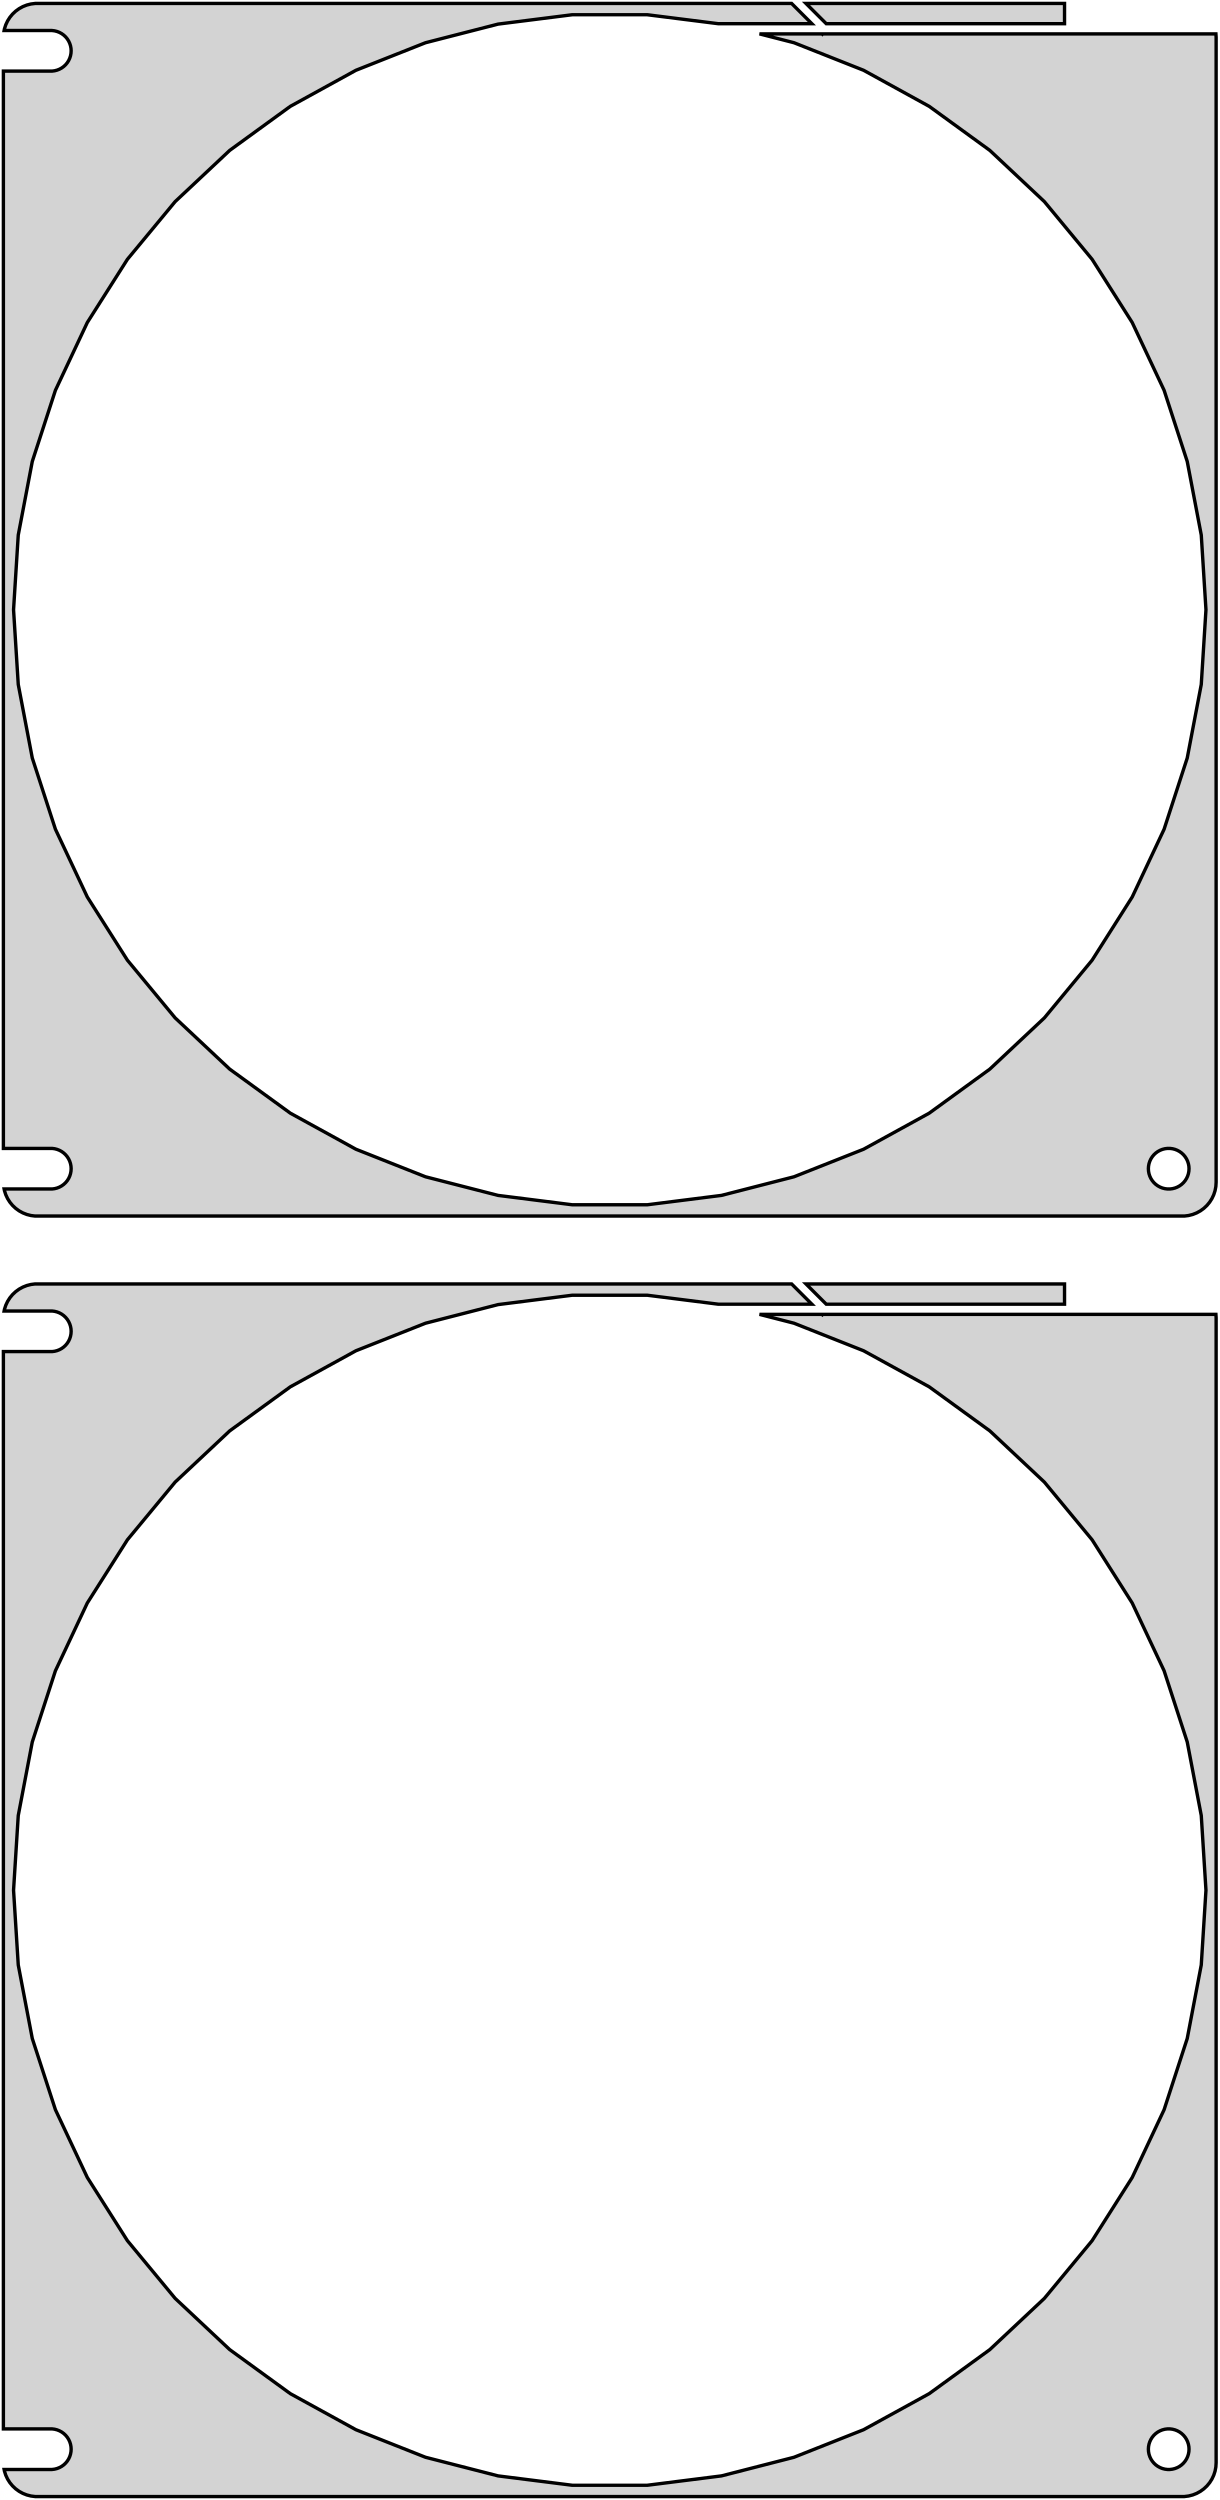
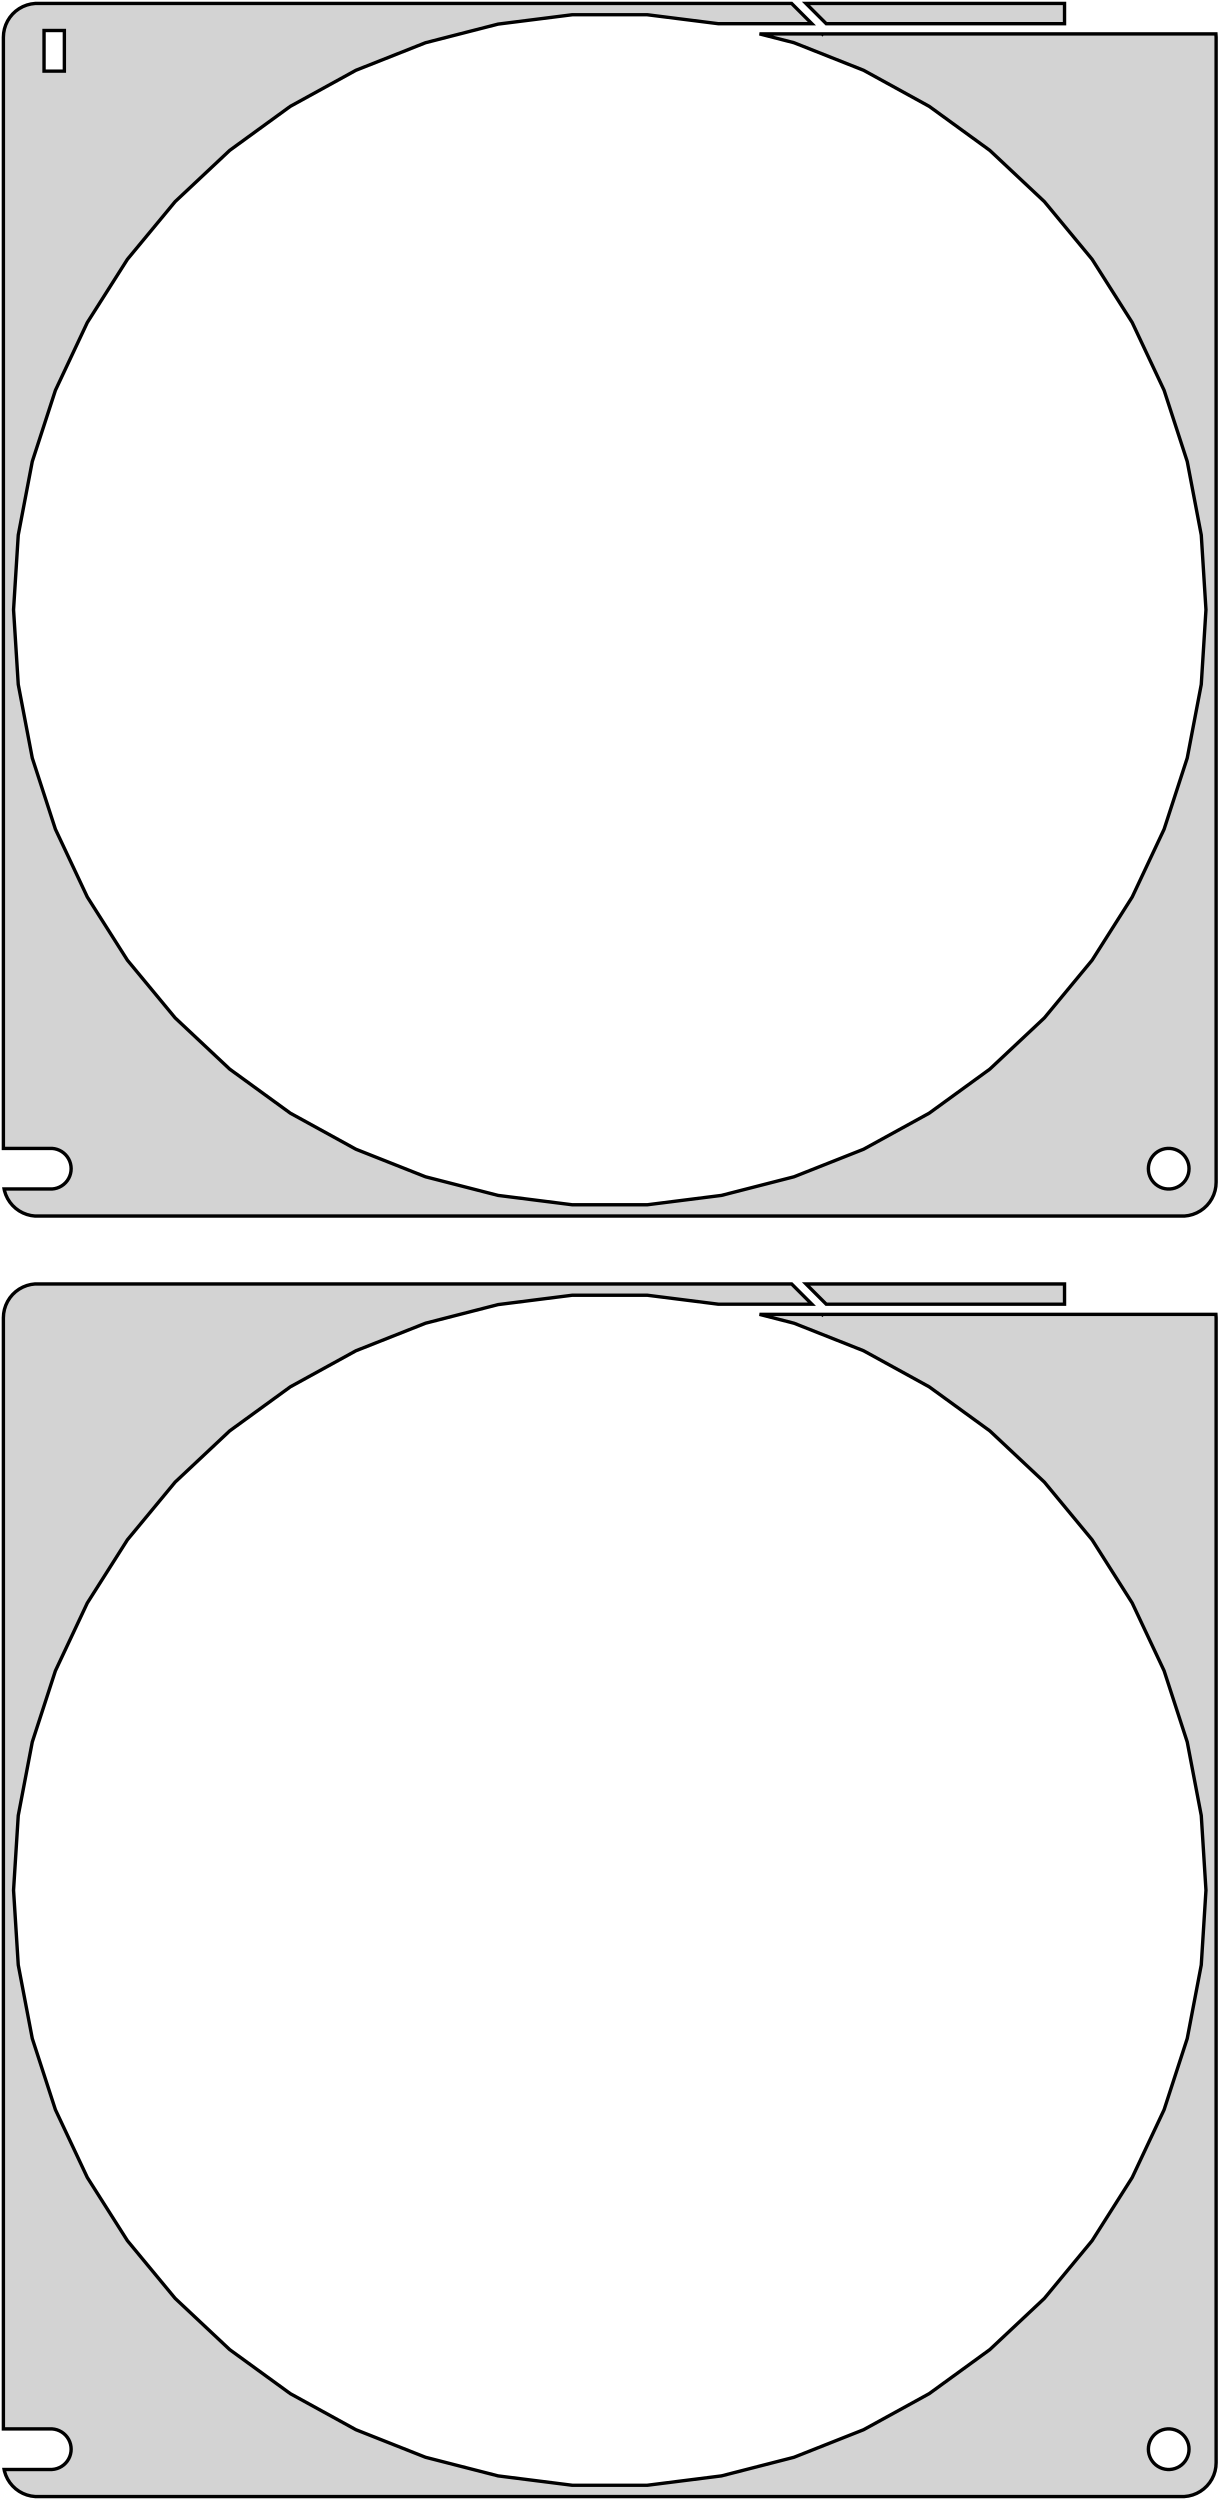
<svg xmlns="http://www.w3.org/2000/svg" width="180mm" height="369mm" viewBox="-90 -657 180 369" version="1.1">
-   <path d=" M 67.125,-656.49 L 28.965,-656.49 L 31.955,-653.5 L 67.125,-653.5 z M 85.437,-477.589 L 86.045,-477.745 L 86.629,-477.976 L 87.179,-478.278 L 87.687,-478.647 L 88.145,-479.077  L 88.545,-479.561 L 88.882,-480.091 L 89.149,-480.659 L 89.343,-481.257 L 89.461,-481.873 L 89.5,-482.5  L 89.5,-651.5 L 89.469,-652 L 31.44,-652 L 31.387,-651.947 L 31.333,-652 L 22.103,-652  L 27.194,-650.693 L 37.469,-646.625 L 47.153,-641.301 L 56.093,-634.805 L 64.149,-627.24 L 71.194,-618.725  L 77.115,-609.394 L 81.82,-599.395 L 85.235,-588.885 L 87.306,-578.029 L 88,-567 L 87.306,-555.971  L 85.235,-545.115 L 81.82,-534.605 L 77.115,-524.606 L 71.194,-515.275 L 64.149,-506.76 L 56.093,-499.195  L 47.153,-492.699 L 37.469,-487.375 L 27.194,-483.307 L 16.489,-480.559 L 5.526,-479.174 L -5.526,-479.174  L -16.489,-480.559 L -27.194,-483.307 L -37.469,-487.375 L -47.153,-492.699 L -56.093,-499.195 L -64.149,-506.76  L -71.194,-515.275 L -77.115,-524.606 L -81.82,-534.605 L -85.235,-545.115 L -87.306,-555.971 L -88,-567  L -87.306,-578.029 L -85.235,-588.885 L -81.82,-599.395 L -77.115,-609.394 L -71.194,-618.725 L -64.149,-627.24  L -56.093,-634.805 L -47.153,-641.301 L -37.469,-646.625 L -27.194,-650.693 L -16.489,-653.441 L -5.526,-654.826  L 5.526,-654.826 L 16.025,-653.5 L 29.833,-653.5 L 26.843,-656.49 L -84.814,-656.49 L -85.437,-656.411  L -86.045,-656.255 L -86.629,-656.024 L -87.179,-655.722 L -87.687,-655.353 L -88.145,-654.923 L -88.545,-654.439  L -88.882,-653.909 L -89.149,-653.341 L -89.343,-652.743 L -89.391,-652.494 L -82.312,-652.494 L -81.938,-652.447  L -81.573,-652.353 L -81.223,-652.214 L -80.892,-652.033 L -80.588,-651.812 L -80.313,-651.554 L -80.073,-651.263  L -79.871,-650.945 L -79.711,-650.604 L -79.594,-650.246 L -79.524,-649.876 L -79.5,-649.5 L -79.524,-649.124  L -79.594,-648.754 L -79.711,-648.396 L -79.871,-648.055 L -80.073,-647.737 L -80.313,-647.446 L -80.588,-647.188  L -80.892,-646.967 L -81.223,-646.786 L -81.573,-646.647 L -81.938,-646.553 L -82.312,-646.506 L -89.5,-646.506  L -89.5,-487.494 L -82.312,-487.494 L -81.938,-487.447 L -81.573,-487.353 L -81.223,-487.214 L -80.892,-487.033  L -80.588,-486.812 L -80.313,-486.554 L -80.073,-486.263 L -79.871,-485.945 L -79.711,-485.604 L -79.594,-485.246  L -79.524,-484.876 L -79.5,-484.5 L -79.524,-484.124 L -79.594,-483.754 L -79.711,-483.396 L -79.871,-483.055  L -80.073,-482.737 L -80.313,-482.446 L -80.588,-482.188 L -80.892,-481.967 L -81.223,-481.786 L -81.573,-481.647  L -81.938,-481.553 L -82.312,-481.506 L -89.391,-481.506 L -89.343,-481.257 L -89.149,-480.659 L -88.882,-480.091  L -88.545,-479.561 L -88.145,-479.077 L -87.687,-478.647 L -87.179,-478.278 L -86.629,-477.976 L -86.045,-477.745  L -85.437,-477.589 L -84.814,-477.51 L 84.814,-477.51 z M 82.312,-481.506 L 81.938,-481.553 L 81.573,-481.647 L 81.223,-481.786 L 80.892,-481.967 L 80.588,-482.188  L 80.313,-482.446 L 80.073,-482.737 L 79.871,-483.055 L 79.711,-483.396 L 79.594,-483.754 L 79.524,-484.124  L 79.5,-484.5 L 79.524,-484.876 L 79.594,-485.246 L 79.711,-485.604 L 79.871,-485.945 L 80.073,-486.263  L 80.313,-486.554 L 80.588,-486.812 L 80.892,-487.033 L 81.223,-487.214 L 81.573,-487.353 L 81.938,-487.447  L 82.312,-487.494 L 82.688,-487.494 L 83.062,-487.447 L 83.427,-487.353 L 83.777,-487.214 L 84.108,-487.033  L 84.412,-486.812 L 84.687,-486.554 L 84.927,-486.263 L 85.129,-485.945 L 85.289,-485.604 L 85.406,-485.246  L 85.476,-484.876 L 85.5,-484.5 L 85.476,-484.124 L 85.406,-483.754 L 85.289,-483.396 L 85.129,-483.055  L 84.927,-482.737 L 84.687,-482.446 L 84.412,-482.188 L 84.108,-481.967 L 83.777,-481.786 L 83.427,-481.647  L 83.062,-481.553 L 82.688,-481.506 z M 67.125,-467.49 L 28.965,-467.49 L 31.955,-464.5 L 67.125,-464.5 z M 85.437,-288.589 L 86.045,-288.745 L 86.629,-288.976 L 87.179,-289.278 L 87.687,-289.647 L 88.145,-290.077  L 88.545,-290.561 L 88.882,-291.091 L 89.149,-291.659 L 89.343,-292.257 L 89.461,-292.873 L 89.5,-293.5  L 89.5,-462.5 L 89.469,-463 L 31.44,-463 L 31.387,-462.947 L 31.333,-463 L 22.103,-463  L 27.194,-461.693 L 37.469,-457.625 L 47.153,-452.301 L 56.093,-445.805 L 64.149,-438.24 L 71.194,-429.725  L 77.115,-420.394 L 81.82,-410.395 L 85.235,-399.885 L 87.306,-389.029 L 88,-378 L 87.306,-366.971  L 85.235,-356.115 L 81.82,-345.605 L 77.115,-335.606 L 71.194,-326.275 L 64.149,-317.76 L 56.093,-310.195  L 47.153,-303.699 L 37.469,-298.375 L 27.194,-294.307 L 16.489,-291.559 L 5.526,-290.174 L -5.526,-290.174  L -16.489,-291.559 L -27.194,-294.307 L -37.469,-298.375 L -47.153,-303.699 L -56.093,-310.195 L -64.149,-317.76  L -71.194,-326.275 L -77.115,-335.606 L -81.82,-345.605 L -85.235,-356.115 L -87.306,-366.971 L -88,-378  L -87.306,-389.029 L -85.235,-399.885 L -81.82,-410.395 L -77.115,-420.394 L -71.194,-429.725 L -64.149,-438.24  L -56.093,-445.805 L -47.153,-452.301 L -37.469,-457.625 L -27.194,-461.693 L -16.489,-464.441 L -5.526,-465.826  L 5.526,-465.826 L 16.025,-464.5 L 29.833,-464.5 L 26.843,-467.49 L -84.814,-467.49 L -85.437,-467.411  L -86.045,-467.255 L -86.629,-467.024 L -87.179,-466.722 L -87.687,-466.353 L -88.145,-465.923 L -88.545,-465.439  L -88.882,-464.909 L -89.149,-464.341 L -89.343,-463.743 L -89.391,-463.494 L -82.312,-463.494 L -81.938,-463.447  L -81.573,-463.353 L -81.223,-463.214 L -80.892,-463.033 L -80.588,-462.812 L -80.313,-462.554 L -80.073,-462.263  L -79.871,-461.945 L -79.711,-461.604 L -79.594,-461.246 L -79.524,-460.876 L -79.5,-460.5 L -79.524,-460.124  L -79.594,-459.754 L -79.711,-459.396 L -79.871,-459.055 L -80.073,-458.737 L -80.313,-458.446 L -80.588,-458.188  L -80.892,-457.967 L -81.223,-457.786 L -81.573,-457.647 L -81.938,-457.553 L -82.312,-457.506 L -89.5,-457.506  L -89.5,-298.494 L -82.312,-298.494 L -81.938,-298.447 L -81.573,-298.353 L -81.223,-298.214 L -80.892,-298.033  L -80.588,-297.812 L -80.313,-297.554 L -80.073,-297.263 L -79.871,-296.945 L -79.711,-296.604 L -79.594,-296.246  L -79.524,-295.876 L -79.5,-295.5 L -79.524,-295.124 L -79.594,-294.754 L -79.711,-294.396 L -79.871,-294.055  L -80.073,-293.737 L -80.313,-293.446 L -80.588,-293.188 L -80.892,-292.967 L -81.223,-292.786 L -81.573,-292.647  L -81.938,-292.553 L -82.312,-292.506 L -89.391,-292.506 L -89.343,-292.257 L -89.149,-291.659 L -88.882,-291.091  L -88.545,-290.561 L -88.145,-290.077 L -87.687,-289.647 L -87.179,-289.278 L -86.629,-288.976 L -86.045,-288.745  L -85.437,-288.589 L -84.814,-288.51 L 84.814,-288.51 z M 82.312,-292.506 L 81.938,-292.553 L 81.573,-292.647 L 81.223,-292.786 L 80.892,-292.967 L 80.588,-293.188  L 80.313,-293.446 L 80.073,-293.737 L 79.871,-294.055 L 79.711,-294.396 L 79.594,-294.754 L 79.524,-295.124  L 79.5,-295.5 L 79.524,-295.876 L 79.594,-296.246 L 79.711,-296.604 L 79.871,-296.945 L 80.073,-297.263  L 80.313,-297.554 L 80.588,-297.812 L 80.892,-298.033 L 81.223,-298.214 L 81.573,-298.353 L 81.938,-298.447  L 82.312,-298.494 L 82.688,-298.494 L 83.062,-298.447 L 83.427,-298.353 L 83.777,-298.214 L 84.108,-298.033  L 84.412,-297.812 L 84.687,-297.554 L 84.927,-297.263 L 85.129,-296.945 L 85.289,-296.604 L 85.406,-296.246  L 85.476,-295.876 L 85.5,-295.5 L 85.476,-295.124 L 85.406,-294.754 L 85.289,-294.396 L 85.129,-294.055  L 84.927,-293.737 L 84.687,-293.446 L 84.412,-293.188 L 84.108,-292.967 L 83.777,-292.786 L 83.427,-292.647  L 83.062,-292.553 L 82.688,-292.506 z " stroke="black" fill="lightgray" stroke-width="0.5" />
+   <path d=" M 67.125,-656.49 L 28.965,-656.49 L 31.955,-653.5 L 67.125,-653.5 z M 85.437,-477.589 L 86.045,-477.745 L 86.629,-477.976 L 87.179,-478.278 L 87.687,-478.647 L 88.145,-479.077  L 88.545,-479.561 L 88.882,-480.091 L 89.149,-480.659 L 89.343,-481.257 L 89.461,-481.873 L 89.5,-482.5  L 89.5,-651.5 L 89.469,-652 L 31.44,-652 L 31.387,-651.947 L 31.333,-652 L 22.103,-652  L 27.194,-650.693 L 37.469,-646.625 L 47.153,-641.301 L 56.093,-634.805 L 64.149,-627.24 L 71.194,-618.725  L 77.115,-609.394 L 81.82,-599.395 L 85.235,-588.885 L 87.306,-578.029 L 88,-567 L 87.306,-555.971  L 85.235,-545.115 L 81.82,-534.605 L 77.115,-524.606 L 71.194,-515.275 L 64.149,-506.76 L 56.093,-499.195  L 47.153,-492.699 L 37.469,-487.375 L 27.194,-483.307 L 16.489,-480.559 L 5.526,-479.174 L -5.526,-479.174  L -16.489,-480.559 L -27.194,-483.307 L -37.469,-487.375 L -47.153,-492.699 L -56.093,-499.195 L -64.149,-506.76  L -71.194,-515.275 L -77.115,-524.606 L -81.82,-534.605 L -85.235,-545.115 L -87.306,-555.971 L -88,-567  L -87.306,-578.029 L -85.235,-588.885 L -81.82,-599.395 L -77.115,-609.394 L -71.194,-618.725 L -64.149,-627.24  L -56.093,-634.805 L -47.153,-641.301 L -37.469,-646.625 L -27.194,-650.693 L -16.489,-653.441 L -5.526,-654.826  L 5.526,-654.826 L 16.025,-653.5 L 29.833,-653.5 L 26.843,-656.49 L -84.814,-656.49 L -85.437,-656.411  L -86.045,-656.255 L -86.629,-656.024 L -87.179,-655.722 L -87.687,-655.353 L -88.145,-654.923 L -88.545,-654.439  L -88.882,-653.909 L -89.149,-653.341 L -89.343,-652.743 L -89.461,-652.127 L -89.5,-651.5 L -89.5,-487.494  L -82.312,-487.494 L -81.938,-487.447 L -81.573,-487.353 L -81.223,-487.214 L -80.892,-487.033 L -80.588,-486.812  L -80.313,-486.554 L -80.073,-486.263 L -79.871,-485.945 L -79.711,-485.604 L -79.594,-485.246 L -79.524,-484.876  L -79.5,-484.5 L -79.524,-484.124 L -79.594,-483.754 L -79.711,-483.396 L -79.871,-483.055 L -80.073,-482.737  L -80.313,-482.446 L -80.588,-482.188 L -80.892,-481.967 L -81.223,-481.786 L -81.573,-481.647 L -81.938,-481.553  L -82.312,-481.506 L -89.391,-481.506 L -89.343,-481.257 L -89.149,-480.659 L -88.882,-480.091 L -88.545,-479.561  L -88.145,-479.077 L -87.687,-478.647 L -87.179,-478.278 L -86.629,-477.976 L -86.045,-477.745 L -85.437,-477.589  L -84.814,-477.51 L 84.814,-477.51 z M -83.5,-646.5 L -83.5,-652.5 L -80.5,-652.5 L -80.5,-646.5 z M 82.312,-481.506 L 81.938,-481.553 L 81.573,-481.647 L 81.223,-481.786 L 80.892,-481.967 L 80.588,-482.188  L 80.313,-482.446 L 80.073,-482.737 L 79.871,-483.055 L 79.711,-483.396 L 79.594,-483.754 L 79.524,-484.124  L 79.5,-484.5 L 79.524,-484.876 L 79.594,-485.246 L 79.711,-485.604 L 79.871,-485.945 L 80.073,-486.263  L 80.313,-486.554 L 80.588,-486.812 L 80.892,-487.033 L 81.223,-487.214 L 81.573,-487.353 L 81.938,-487.447  L 82.312,-487.494 L 82.688,-487.494 L 83.062,-487.447 L 83.427,-487.353 L 83.777,-487.214 L 84.108,-487.033  L 84.412,-486.812 L 84.687,-486.554 L 84.927,-486.263 L 85.129,-485.945 L 85.289,-485.604 L 85.406,-485.246  L 85.476,-484.876 L 85.5,-484.5 L 85.476,-484.124 L 85.406,-483.754 L 85.289,-483.396 L 85.129,-483.055  L 84.927,-482.737 L 84.687,-482.446 L 84.412,-482.188 L 84.108,-481.967 L 83.777,-481.786 L 83.427,-481.647  L 83.062,-481.553 L 82.688,-481.506 z M 67.125,-467.49 L 28.965,-467.49 L 31.955,-464.5 L 67.125,-464.5 z M 85.437,-288.589 L 86.045,-288.745 L 86.629,-288.976 L 87.179,-289.278 L 87.687,-289.647 L 88.145,-290.077  L 88.545,-290.561 L 88.882,-291.091 L 89.149,-291.659 L 89.343,-292.257 L 89.461,-292.873 L 89.5,-293.5  L 89.5,-462.5 L 89.469,-463 L 31.44,-463 L 31.387,-462.947 L 31.333,-463 L 22.103,-463  L 27.194,-461.693 L 37.469,-457.625 L 47.153,-452.301 L 56.093,-445.805 L 64.149,-438.24 L 71.194,-429.725  L 77.115,-420.394 L 81.82,-410.395 L 85.235,-399.885 L 87.306,-389.029 L 88,-378 L 87.306,-366.971  L 85.235,-356.115 L 81.82,-345.605 L 77.115,-335.606 L 71.194,-326.275 L 64.149,-317.76 L 56.093,-310.195  L 47.153,-303.699 L 37.469,-298.375 L 27.194,-294.307 L 16.489,-291.559 L 5.526,-290.174 L -5.526,-290.174  L -16.489,-291.559 L -27.194,-294.307 L -37.469,-298.375 L -47.153,-303.699 L -56.093,-310.195 L -64.149,-317.76  L -71.194,-326.275 L -77.115,-335.606 L -81.82,-345.605 L -85.235,-356.115 L -87.306,-366.971 L -88,-378  L -87.306,-389.029 L -85.235,-399.885 L -81.82,-410.395 L -77.115,-420.394 L -71.194,-429.725 L -64.149,-438.24  L -56.093,-445.805 L -47.153,-452.301 L -37.469,-457.625 L -27.194,-461.693 L -16.489,-464.441 L -5.526,-465.826  L 5.526,-465.826 L 16.025,-464.5 L 29.833,-464.5 L 26.843,-467.49 L -84.814,-467.49 L -85.437,-467.411  L -86.045,-467.255 L -86.629,-467.024 L -87.179,-466.722 L -87.687,-466.353 L -88.145,-465.923 L -88.545,-465.439  L -88.882,-464.909 L -89.149,-464.341 L -89.343,-463.743 L -89.461,-463.127 L -89.5,-462.5 L -89.5,-298.494  L -82.312,-298.494 L -81.938,-298.447 L -81.573,-298.353 L -81.223,-298.214 L -80.892,-298.033 L -80.588,-297.812  L -80.313,-297.554 L -80.073,-297.263 L -79.871,-296.945 L -79.711,-296.604 L -79.594,-296.246 L -79.524,-295.876  L -79.5,-295.5 L -79.524,-295.124 L -79.594,-294.754 L -79.711,-294.396 L -79.871,-294.055 L -80.073,-293.737  L -80.313,-293.446 L -80.588,-293.188 L -80.892,-292.967 L -81.223,-292.786 L -81.573,-292.647 L -81.938,-292.553  L -82.312,-292.506 L -89.391,-292.506 L -89.343,-292.257 L -89.149,-291.659 L -88.882,-291.091 L -88.545,-290.561  L -88.145,-290.077 L -87.687,-289.647 L -87.179,-289.278 L -86.629,-288.976 L -86.045,-288.745 L -85.437,-288.589  L -84.814,-288.51 L 84.814,-288.51 z M 82.312,-292.506 L 81.938,-292.553 L 81.573,-292.647 L 81.223,-292.786 L 80.892,-292.967 L 80.588,-293.188  L 80.313,-293.446 L 80.073,-293.737 L 79.871,-294.055 L 79.711,-294.396 L 79.594,-294.754 L 79.524,-295.124  L 79.5,-295.5 L 79.524,-295.876 L 79.594,-296.246 L 79.711,-296.604 L 79.871,-296.945 L 80.073,-297.263  L 80.313,-297.554 L 80.588,-297.812 L 80.892,-298.033 L 81.223,-298.214 L 81.573,-298.353 L 81.938,-298.447  L 82.312,-298.494 L 82.688,-298.494 L 83.062,-298.447 L 83.427,-298.353 L 83.777,-298.214 L 84.108,-298.033  L 84.412,-297.812 L 84.687,-297.554 L 84.927,-297.263 L 85.129,-296.945 L 85.289,-296.604 L 85.406,-296.246  L 85.476,-295.876 L 85.5,-295.5 L 85.476,-295.124 L 85.406,-294.754 L 85.289,-294.396 L 85.129,-294.055  L 84.927,-293.737 L 84.687,-293.446 L 84.412,-293.188 L 84.108,-292.967 L 83.777,-292.786 L 83.427,-292.647  L 83.062,-292.553 L 82.688,-292.506 z " stroke="black" fill="lightgray" stroke-width="0.5" />
</svg>
